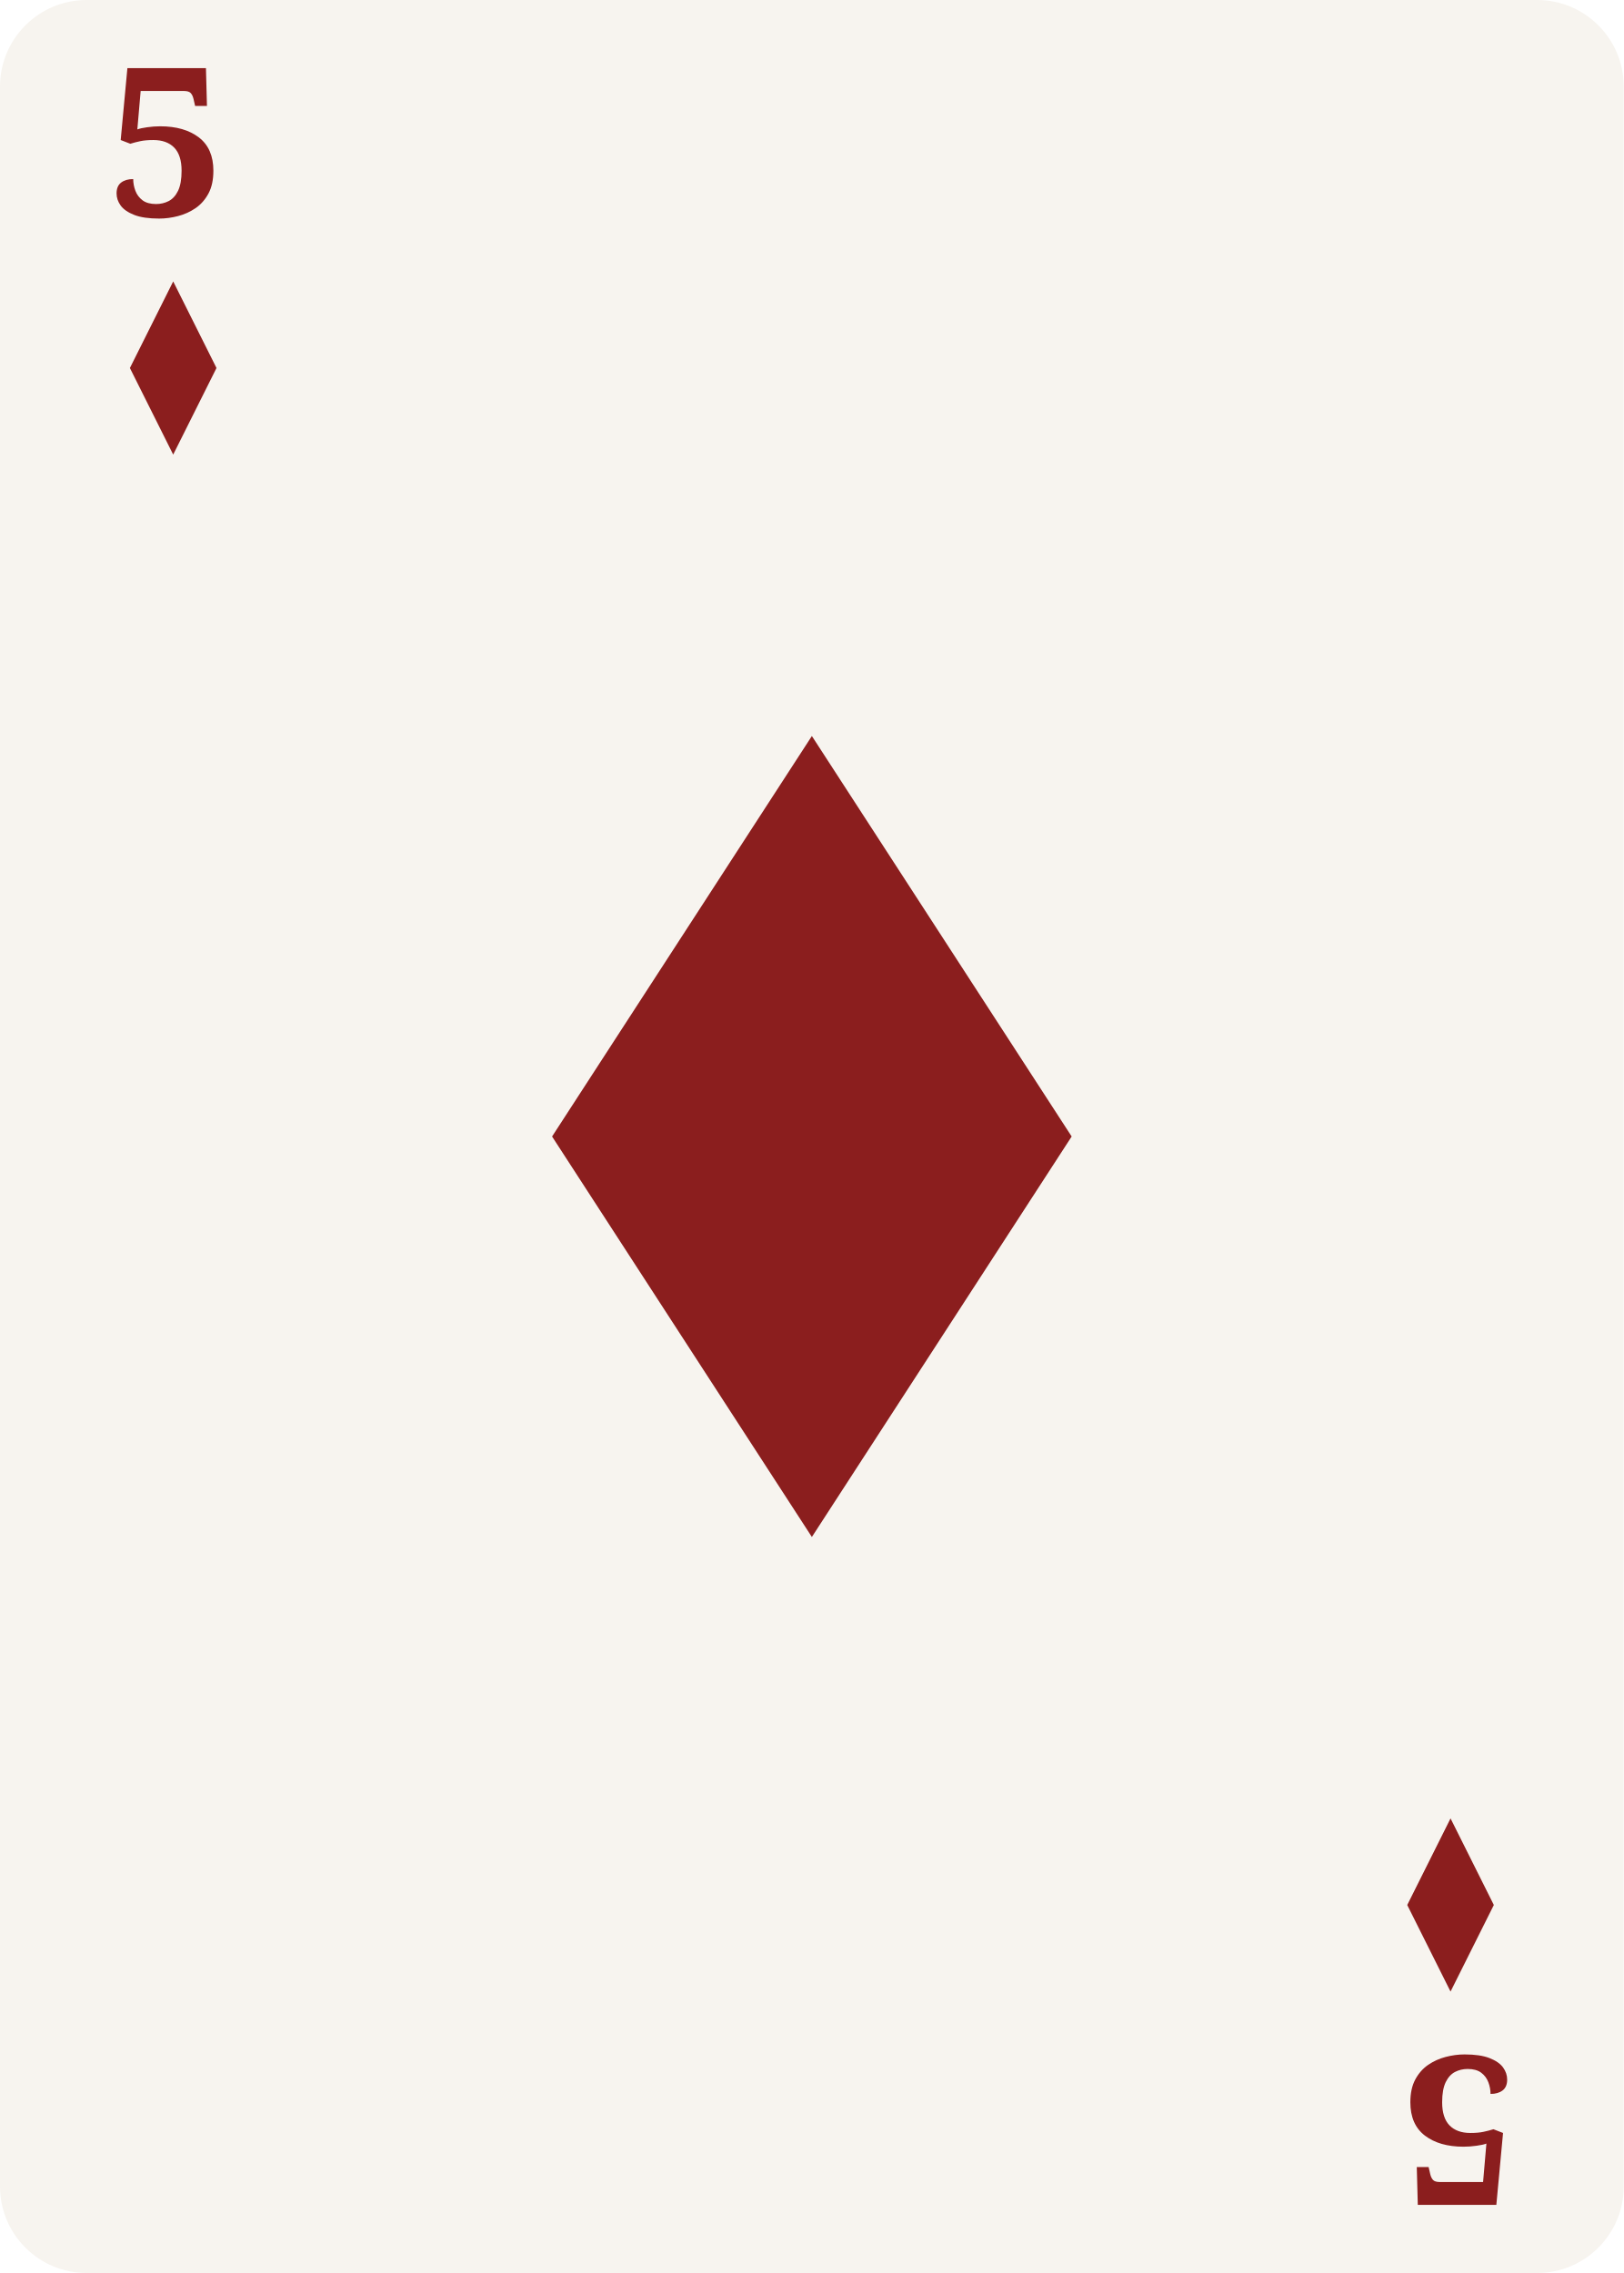
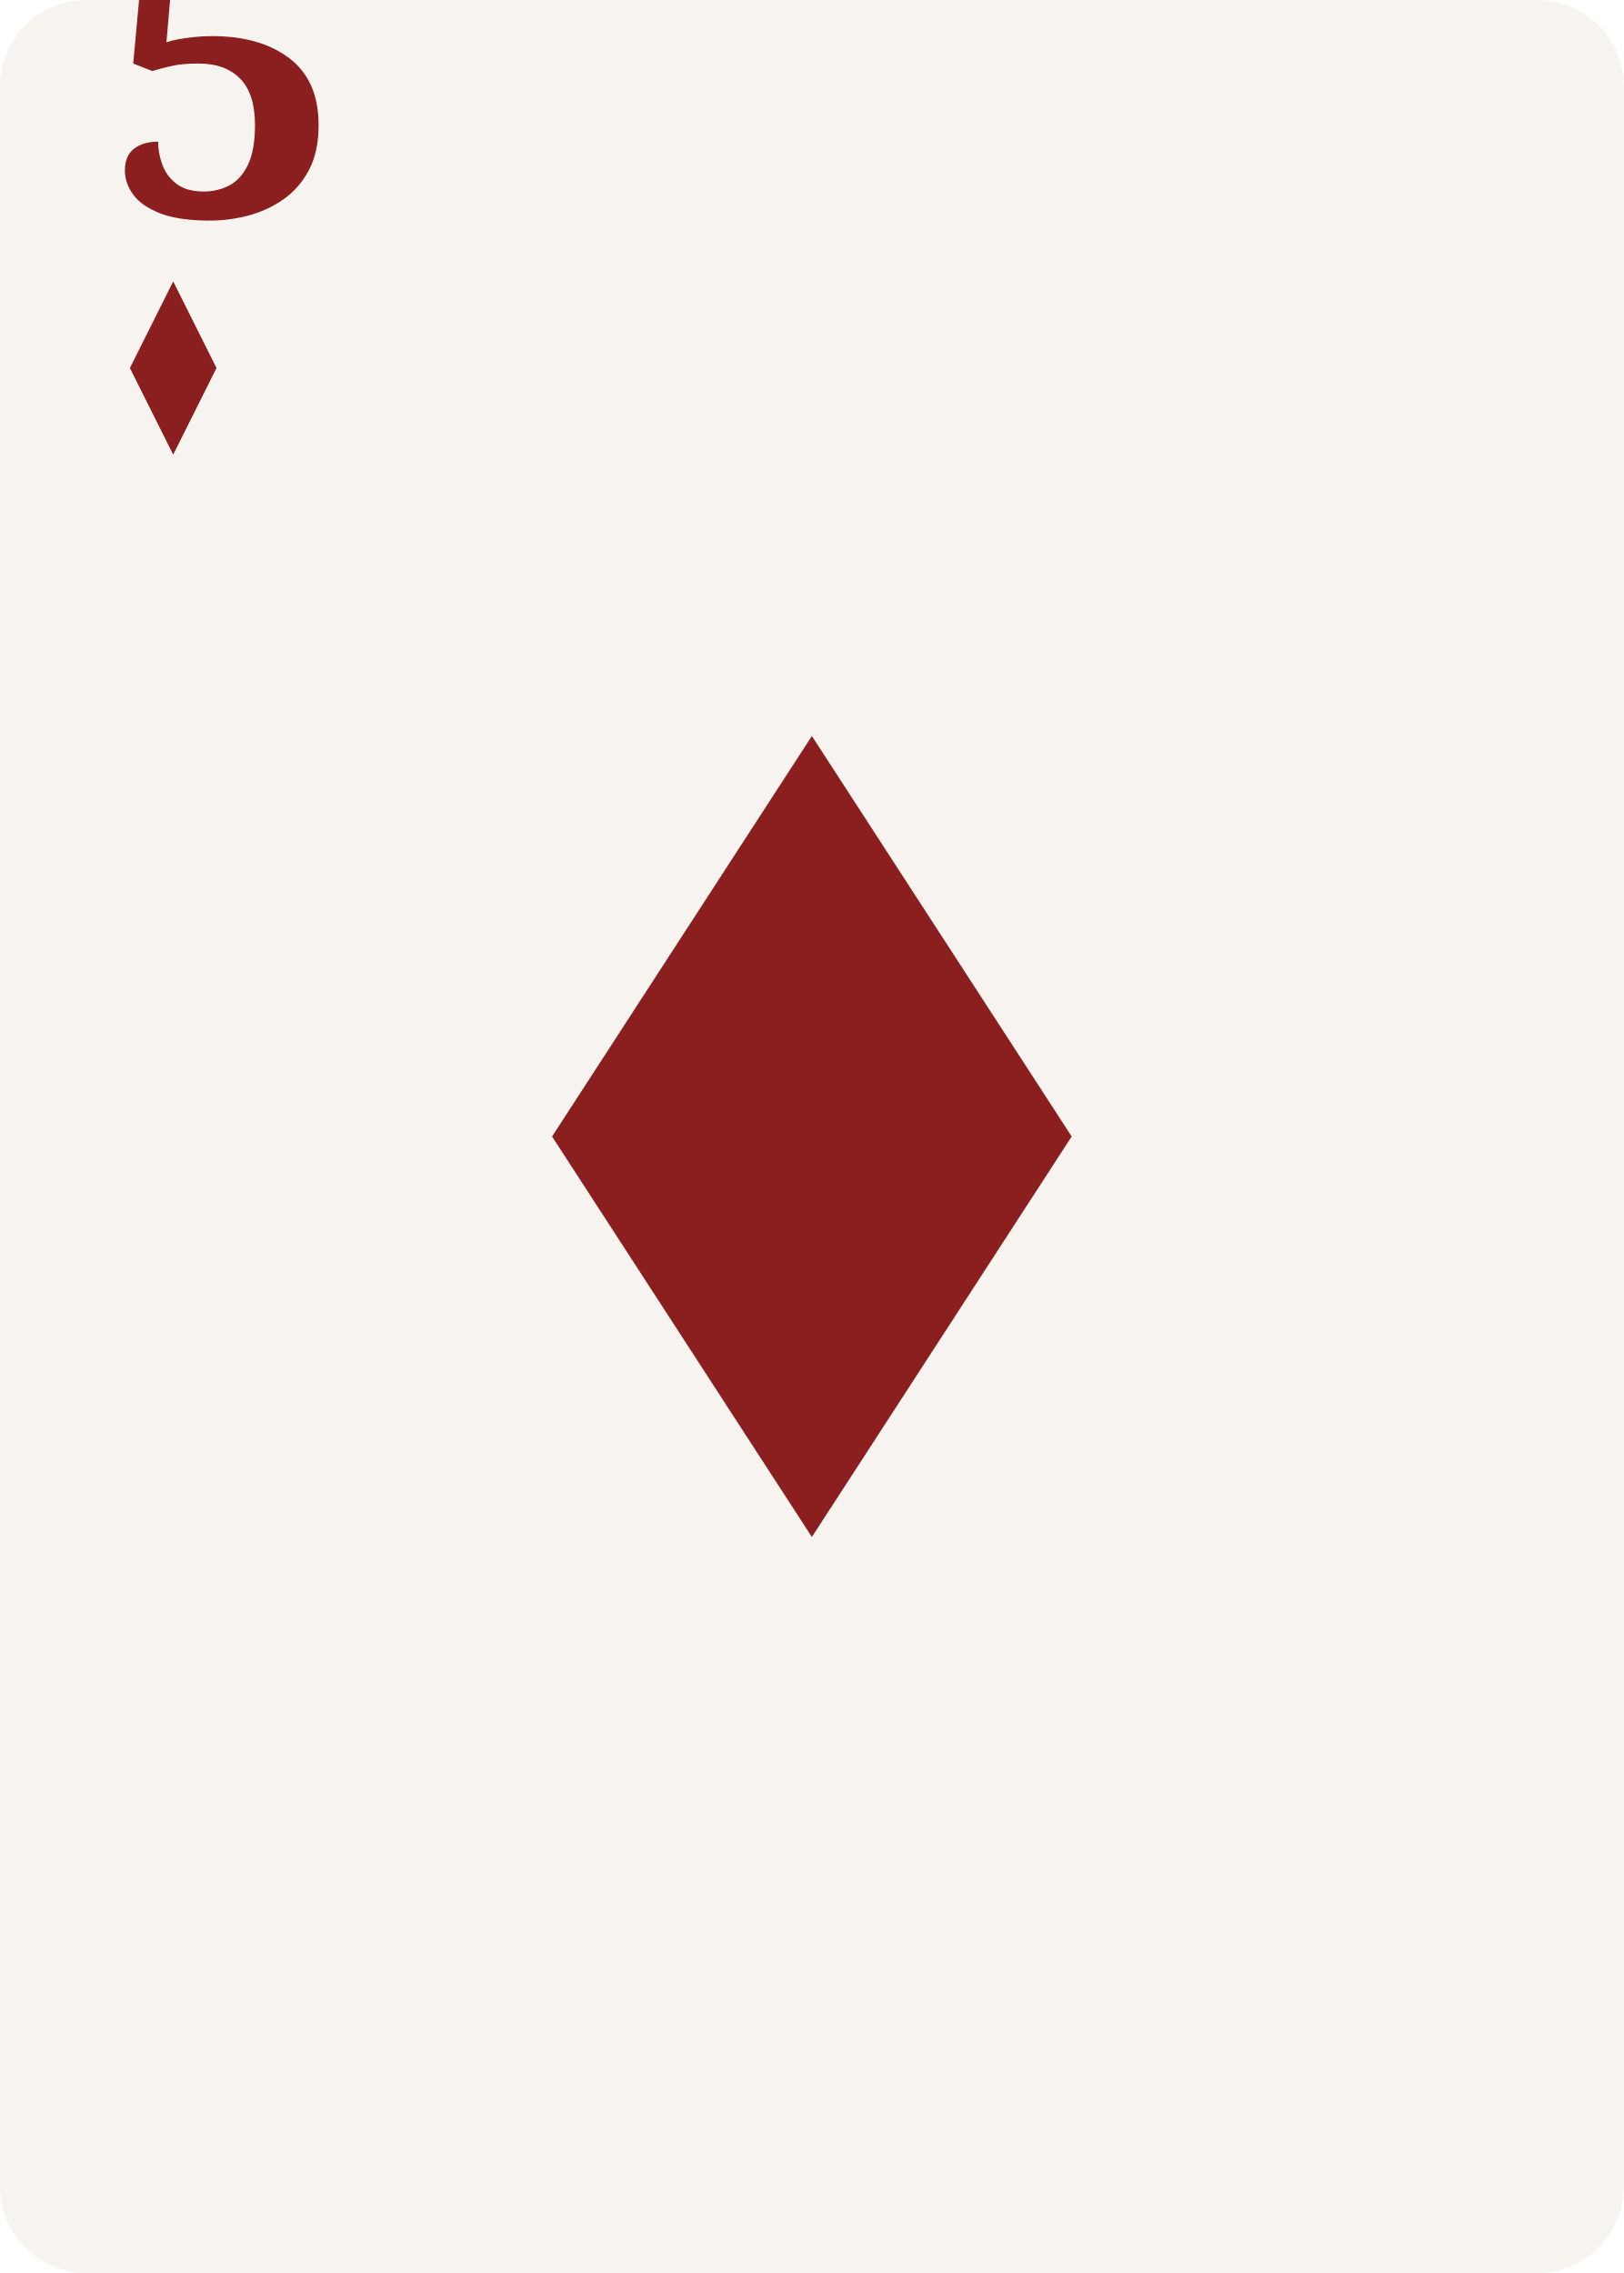
<svg xmlns="http://www.w3.org/2000/svg" viewBox="0 0 375 525" width="375" height="525">
  <rect x="0" y="0" width="375" height="525" rx="20" ry="20" fill="#F7F4EF" />
  <g transform="translate(25, 50)">
-     <text x="0" y="0" font-family="Georgia, serif" font-size="48" font-weight="bold" fill="#8B1E1E">5</text>
-     <polygon points="15,15 25,35 15,55 5,35" fill="#8B1E1E" />
-   </g>
-   <g transform="translate(350, 475) rotate(180)">
-     <text x="0" y="0" font-family="Georgia, serif" font-size="48" font-weight="bold" fill="#8B1E1E">5</text>
+     <text x="0" y="0" font-family="Georgia, serif" font-size="96" font-weight="bold" fill="#8B1E1E">5</text>
    <polygon points="15,15 25,35 15,55 5,35" fill="#8B1E1E" />
  </g>
  <polygon points="187.5,170 247.5,262.5 187.5,355 127.5,262.5" fill="#8B1E1E" />
</svg>
